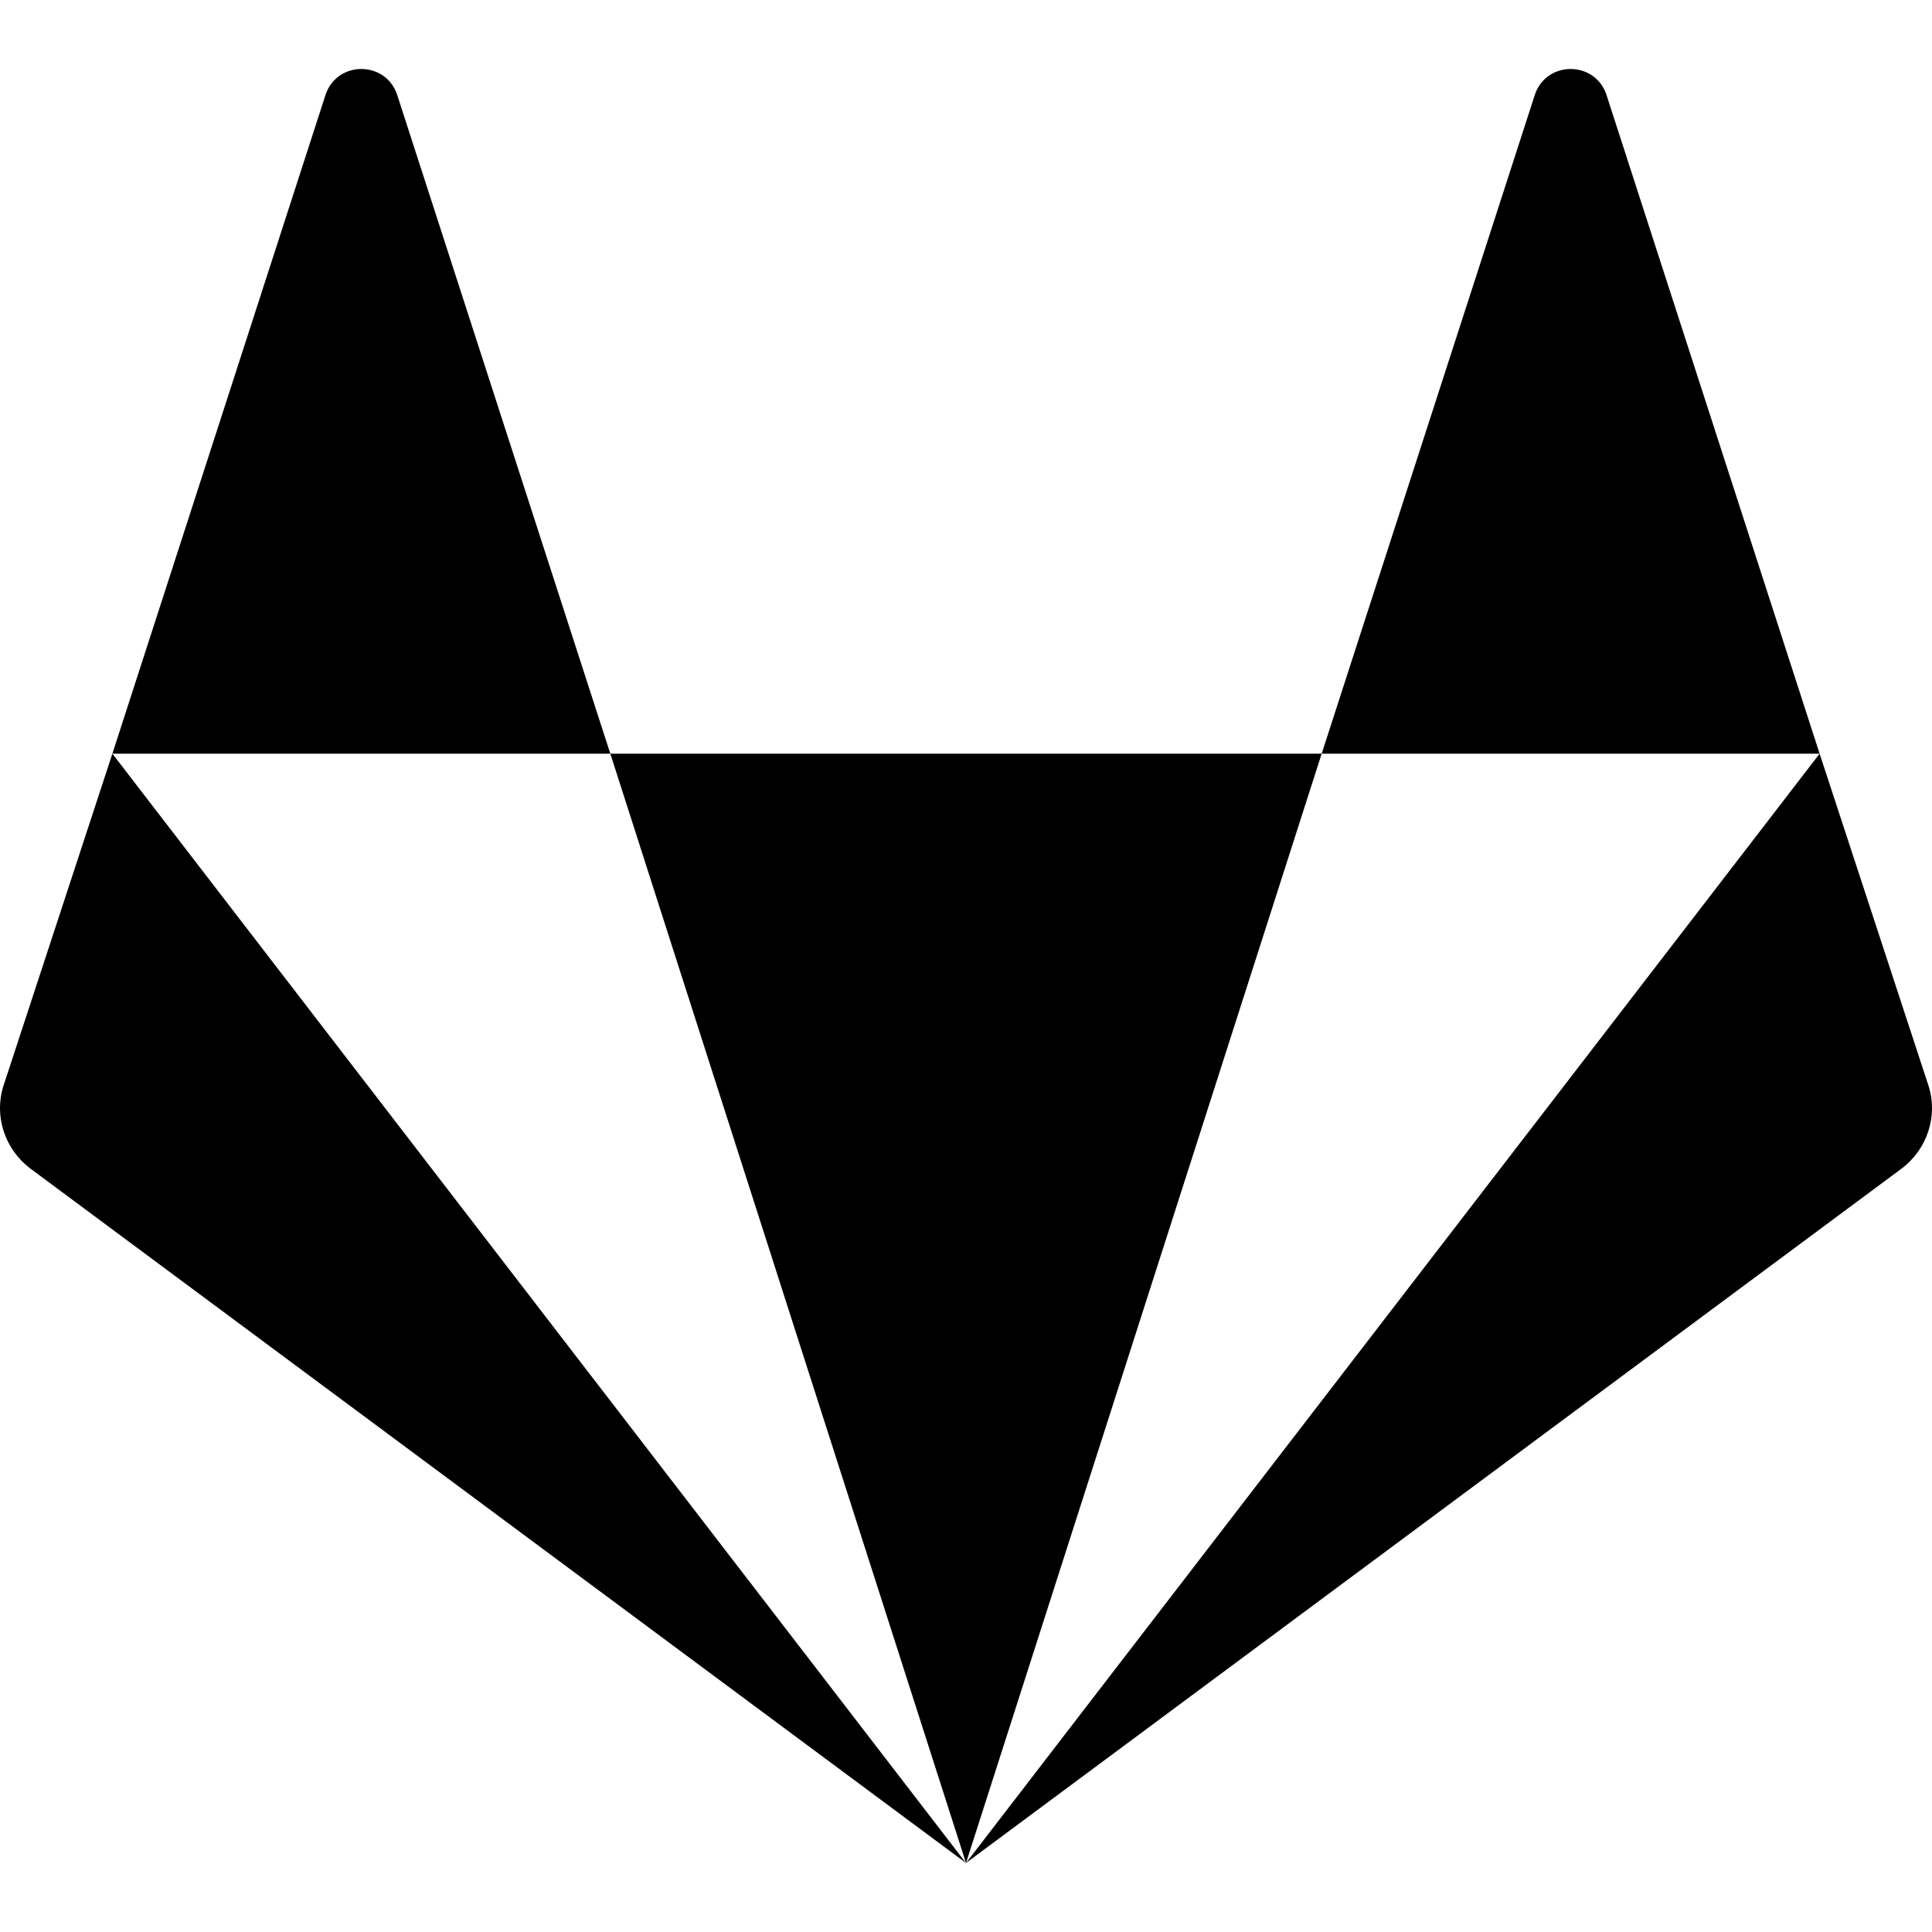
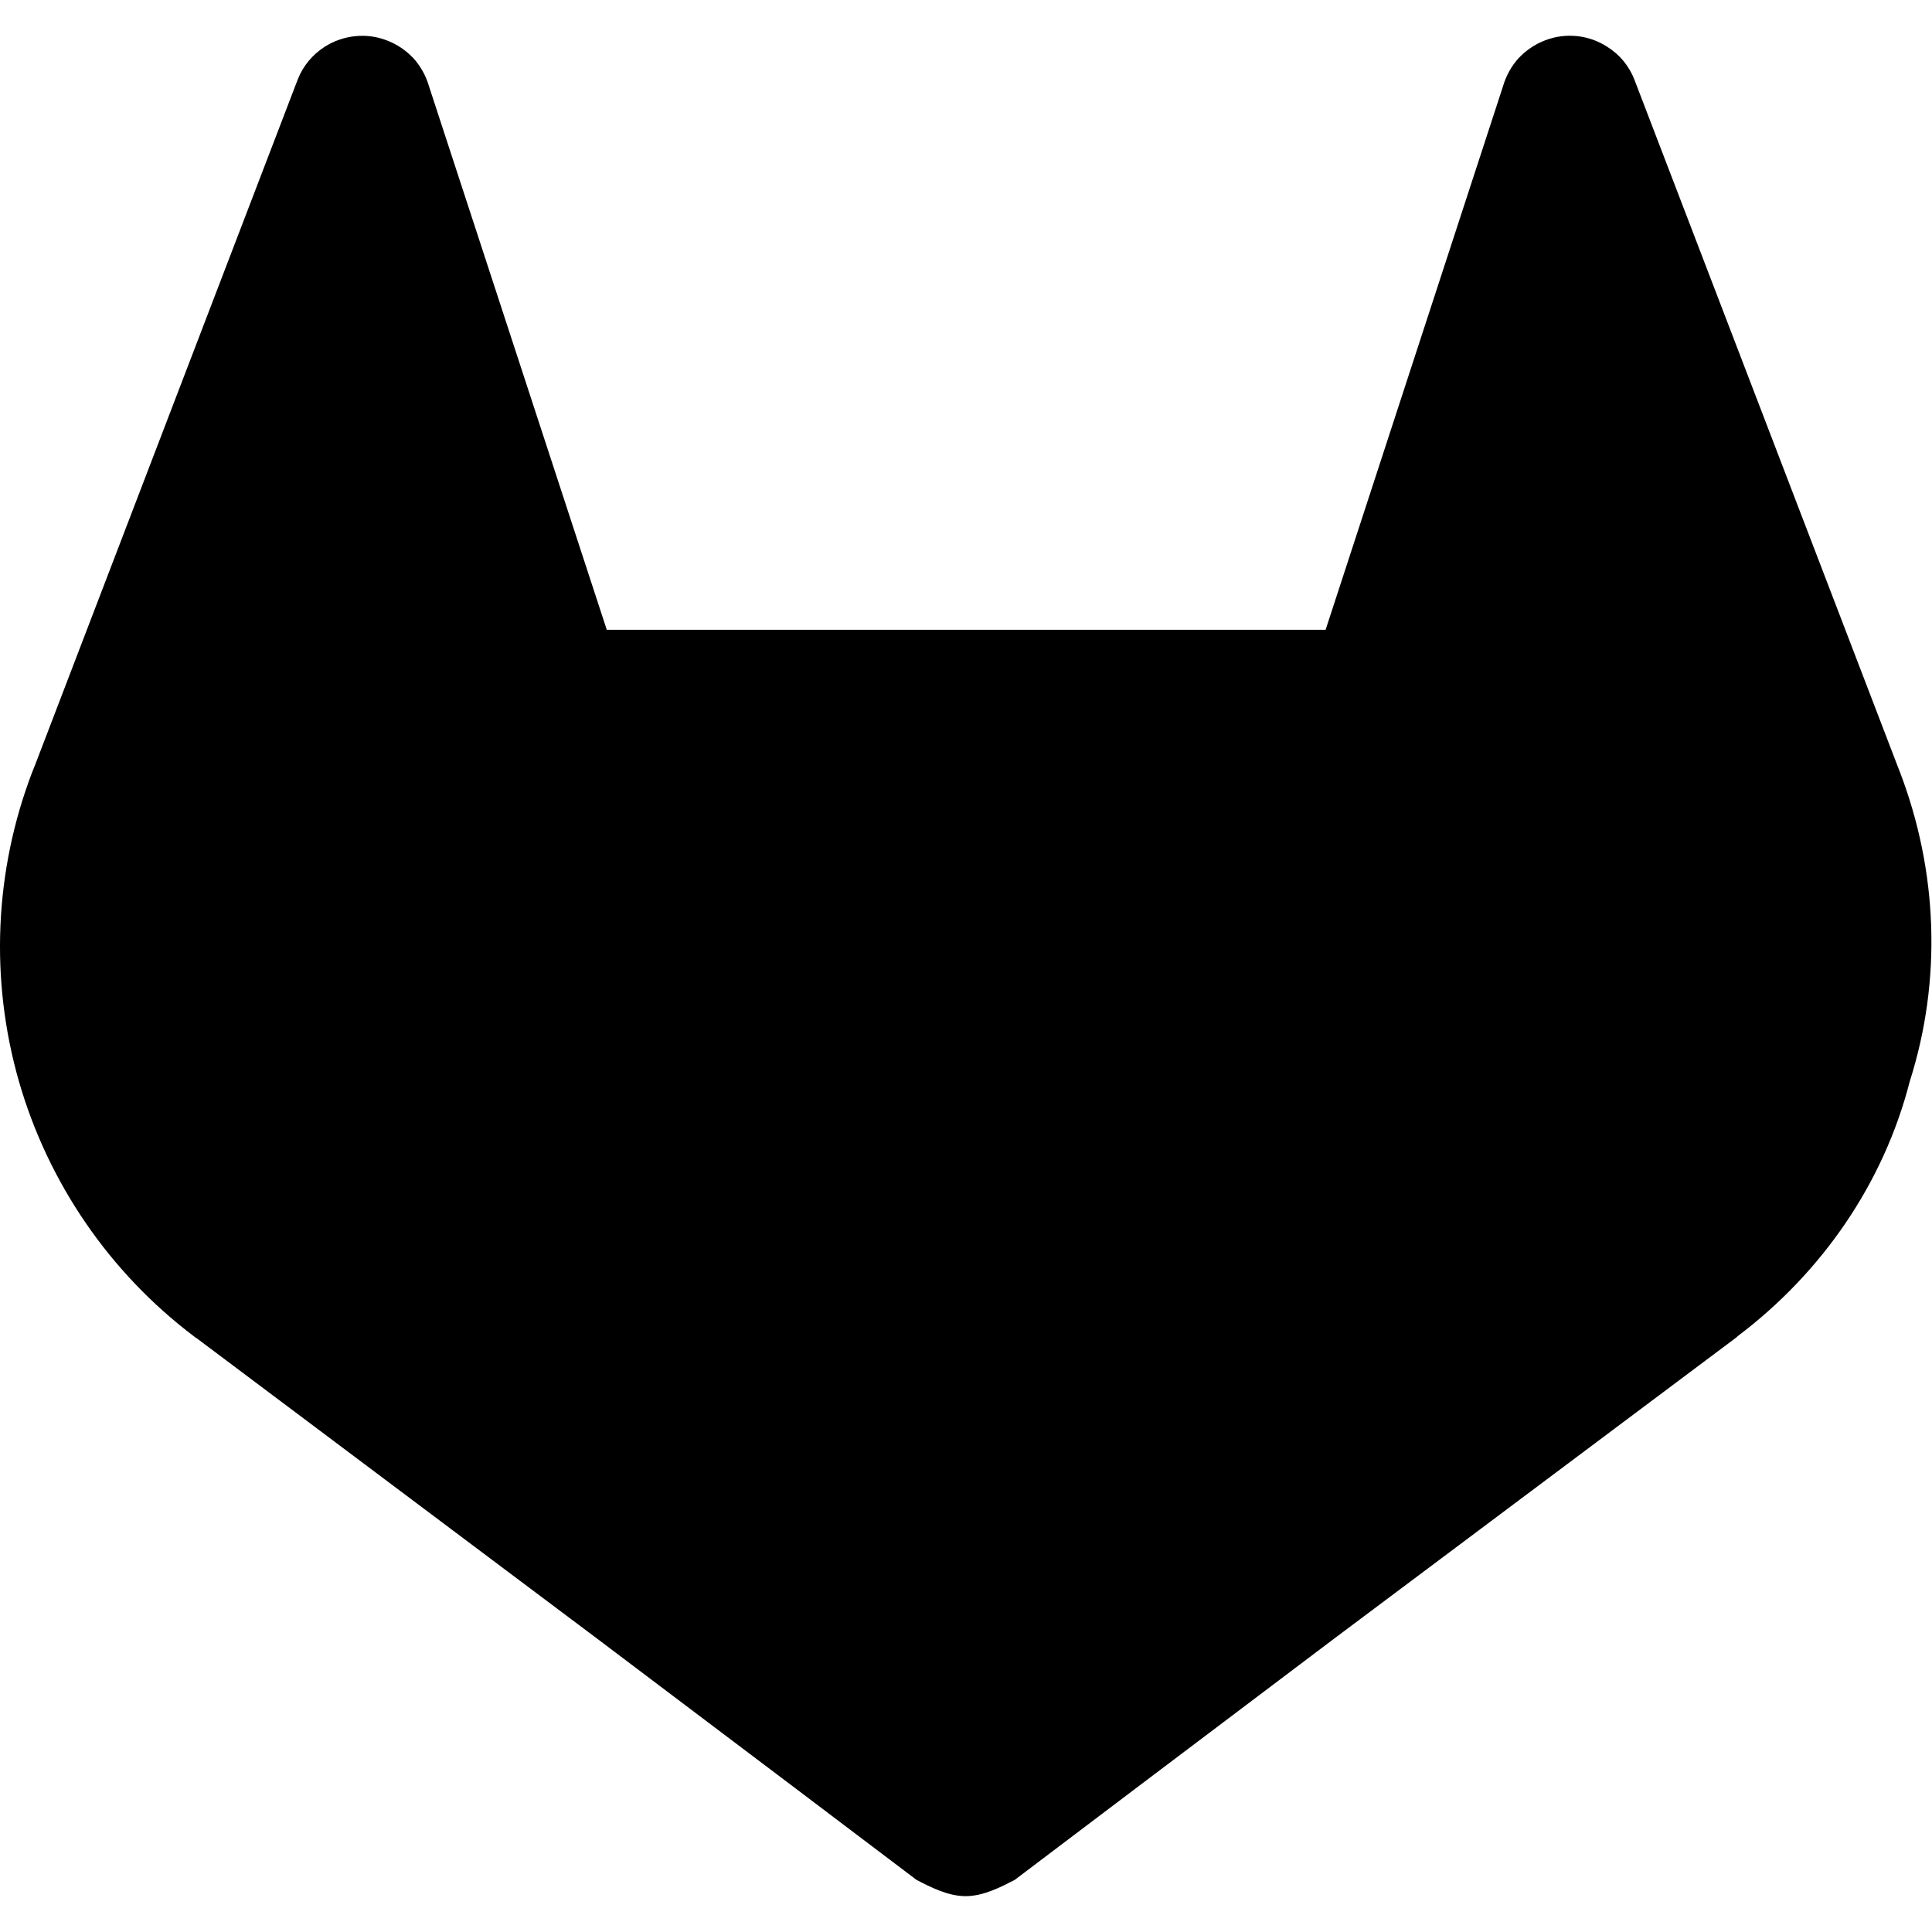
- <svg xmlns="http://www.w3.org/2000/svg" style="enable-background:new 0 0 512 512;" version="1.1" viewBox="0 0 512 512" xml:space="preserve">
-   <path d="M29.782 199.732L256 493.714 8.074 309.699c-6.856-5.142-9.712-13.996-7.141-21.993l28.849-87.974zm75.405-174.806c-3.142-8.854-15.709-8.854-18.851 0L29.782 199.732h131.961L105.187 24.926zm56.556 174.806L256 493.714l94.257-293.982H161.743zm349.324 87.974l-28.849-87.974L256 493.714l247.926-184.015c6.855-5.142 9.711-13.996 7.141-21.993zm-85.404-262.78c-3.142-8.854-15.709-8.854-18.851 0l-56.555 174.806h131.961L425.663 24.926z" />
+ <svg xmlns="http://www.w3.org/2000/svg" viewBox="0 0 512 512">
+   <path d="M503.5 204.6L502.8 202.8L433.1 21.02C431.7 17.45 429.2 14.43 425.9 12.38C423.5 10.83 420.8 9.865 417.9 9.57C415 9.275 412.2 9.653 409.5 10.68C406.8 11.7 404.4 13.34 402.4 15.46C400.5 17.58 399.1 20.13 398.3 22.9L351.3 166.9H160.8L113.7 22.9C112.9 20.13 111.5 17.59 109.6 15.47C107.6 13.35 105.2 11.72 102.5 10.7C99.86 9.675 96.98 9.295 94.12 9.587C91.26 9.878 88.51 10.83 86.08 12.38C82.84 14.43 80.33 17.45 78.92 21.02L9.267 202.8L8.543 204.6C-1.484 230.8-2.72 259.6 5.023 286.6C12.77 313.5 29.07 337.3 51.47 354.2L51.74 354.4L52.33 354.8L158.3 434.3L210.9 474L242.9 498.2C246.6 500.1 251.2 502.5 255.9 502.5C260.6 502.5 265.2 500.1 268.9 498.2L300.9 474L353.5 434.3L460.2 354.4L460.5 354.1C482.9 337.2 499.2 313.5 506.1 286.6C514.7 259.6 513.5 230.8 503.5 204.6z" />
</svg>
